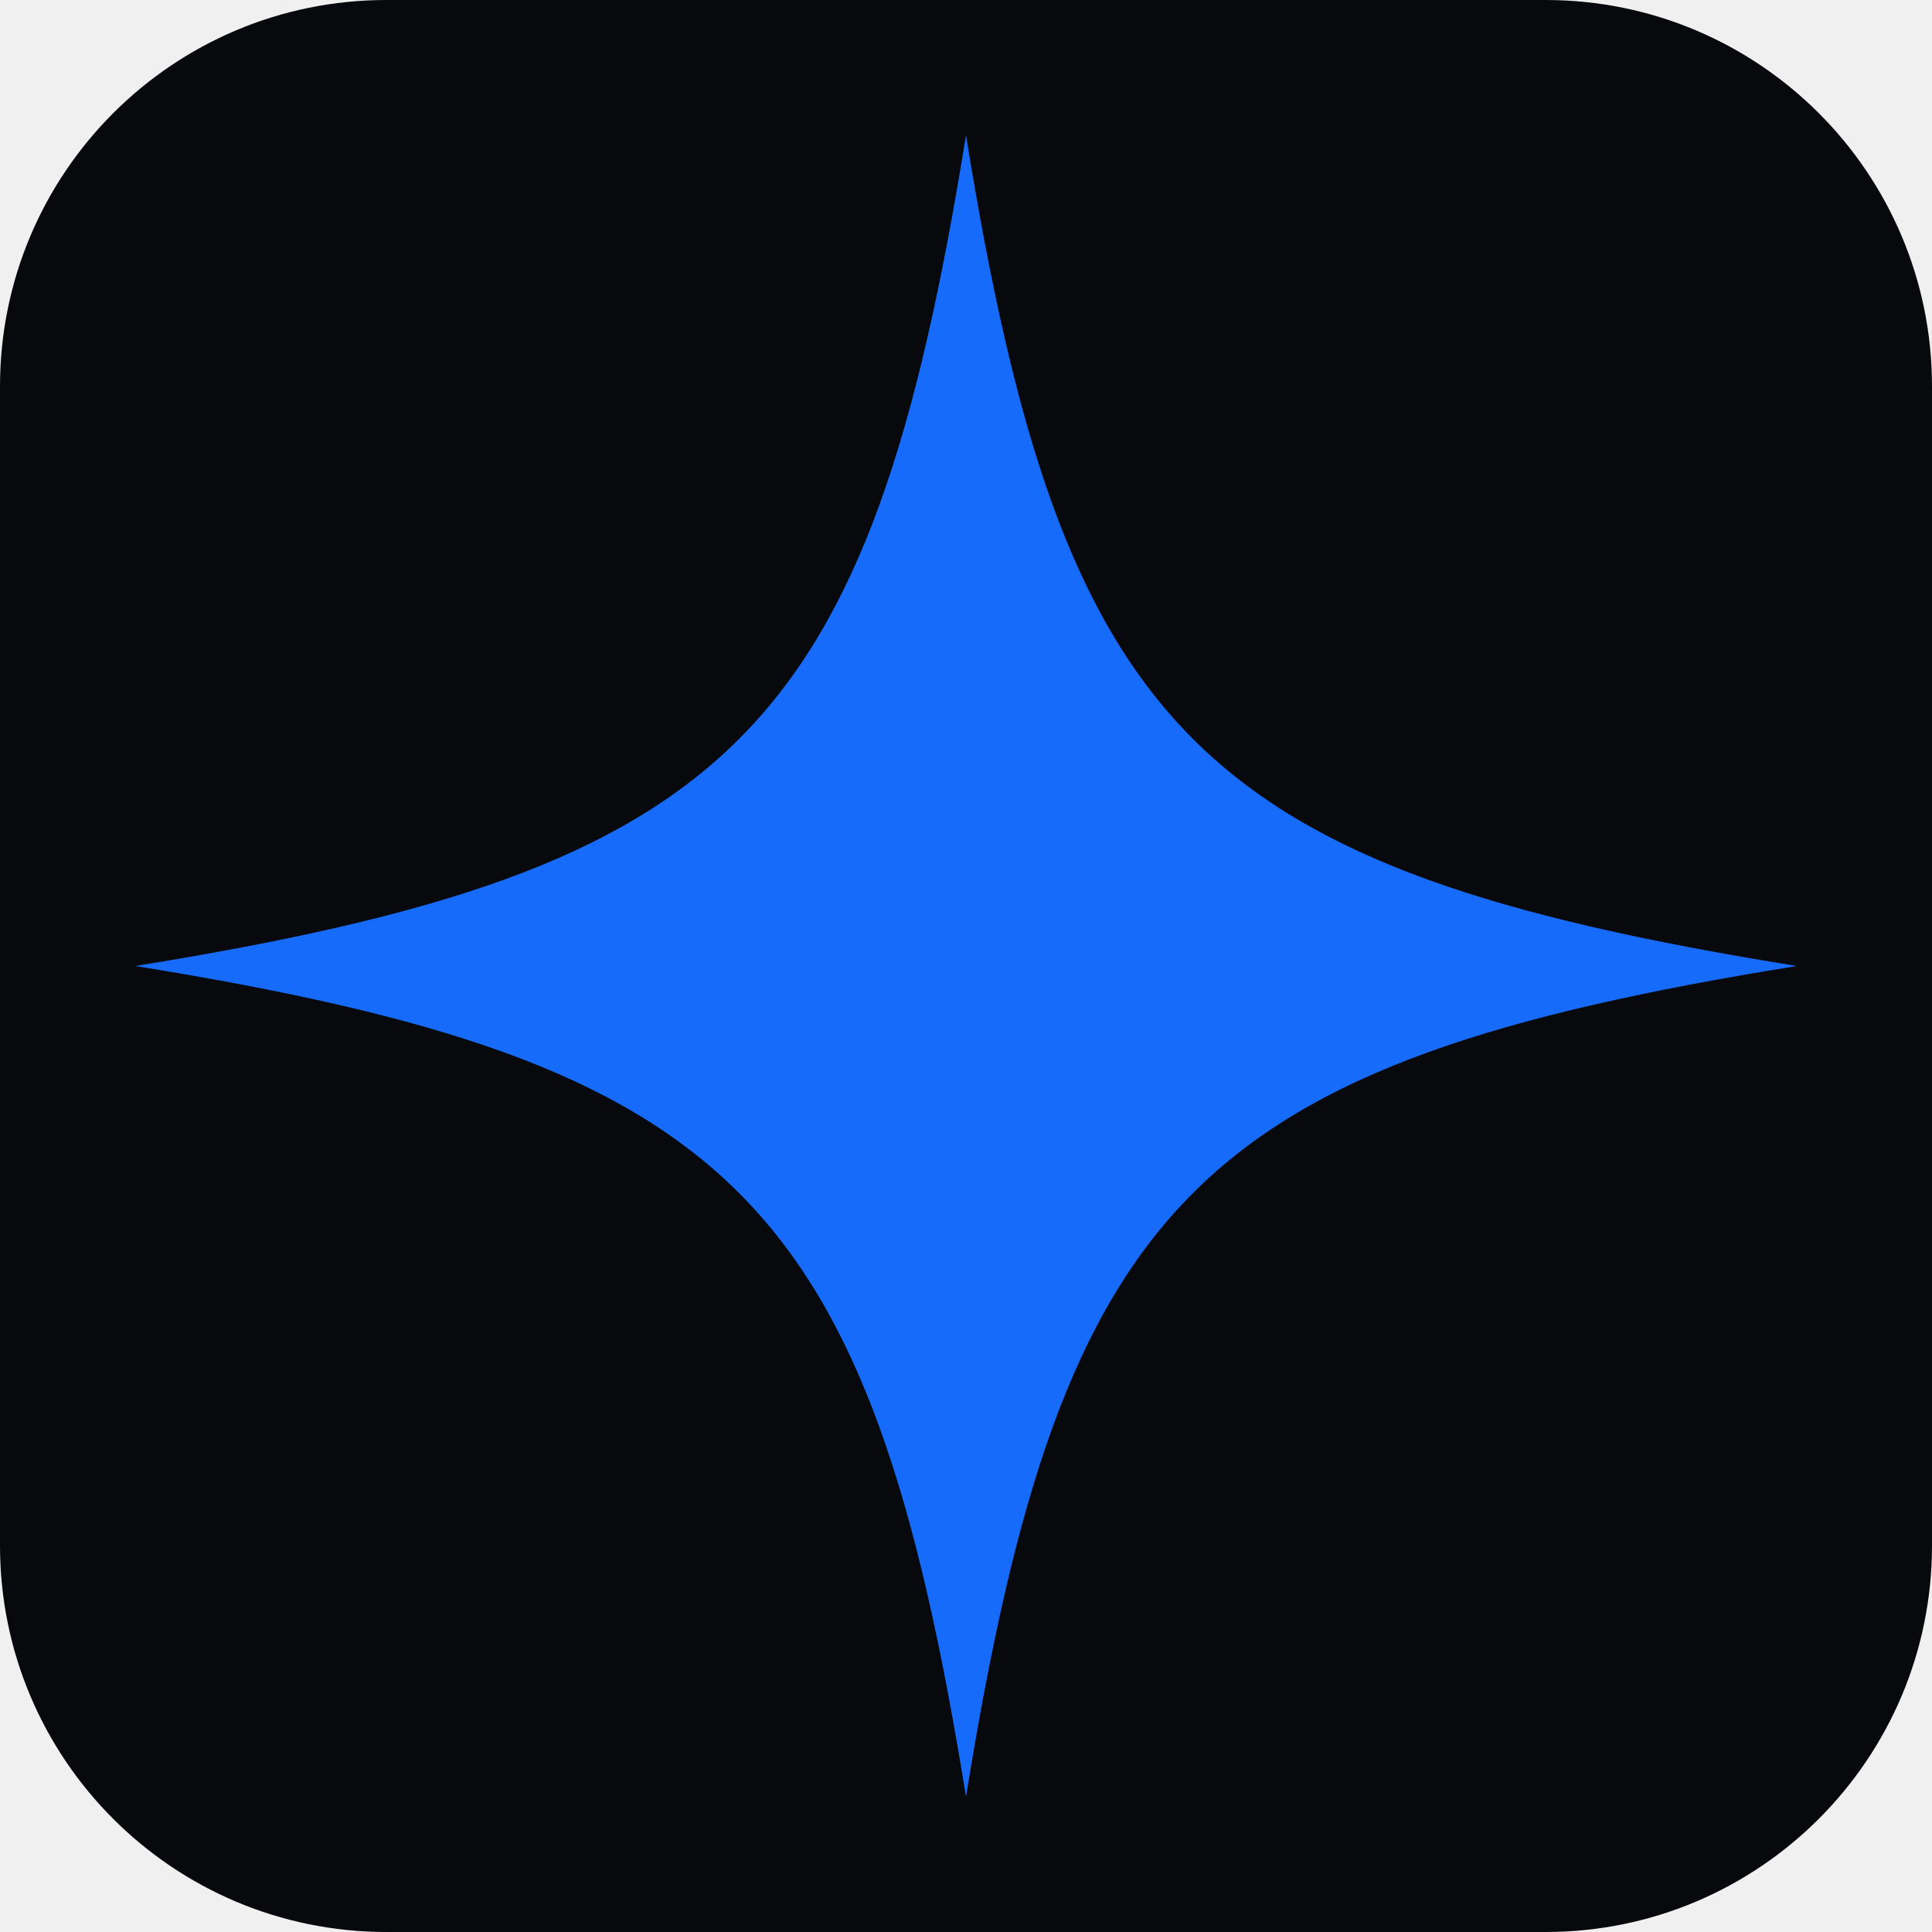
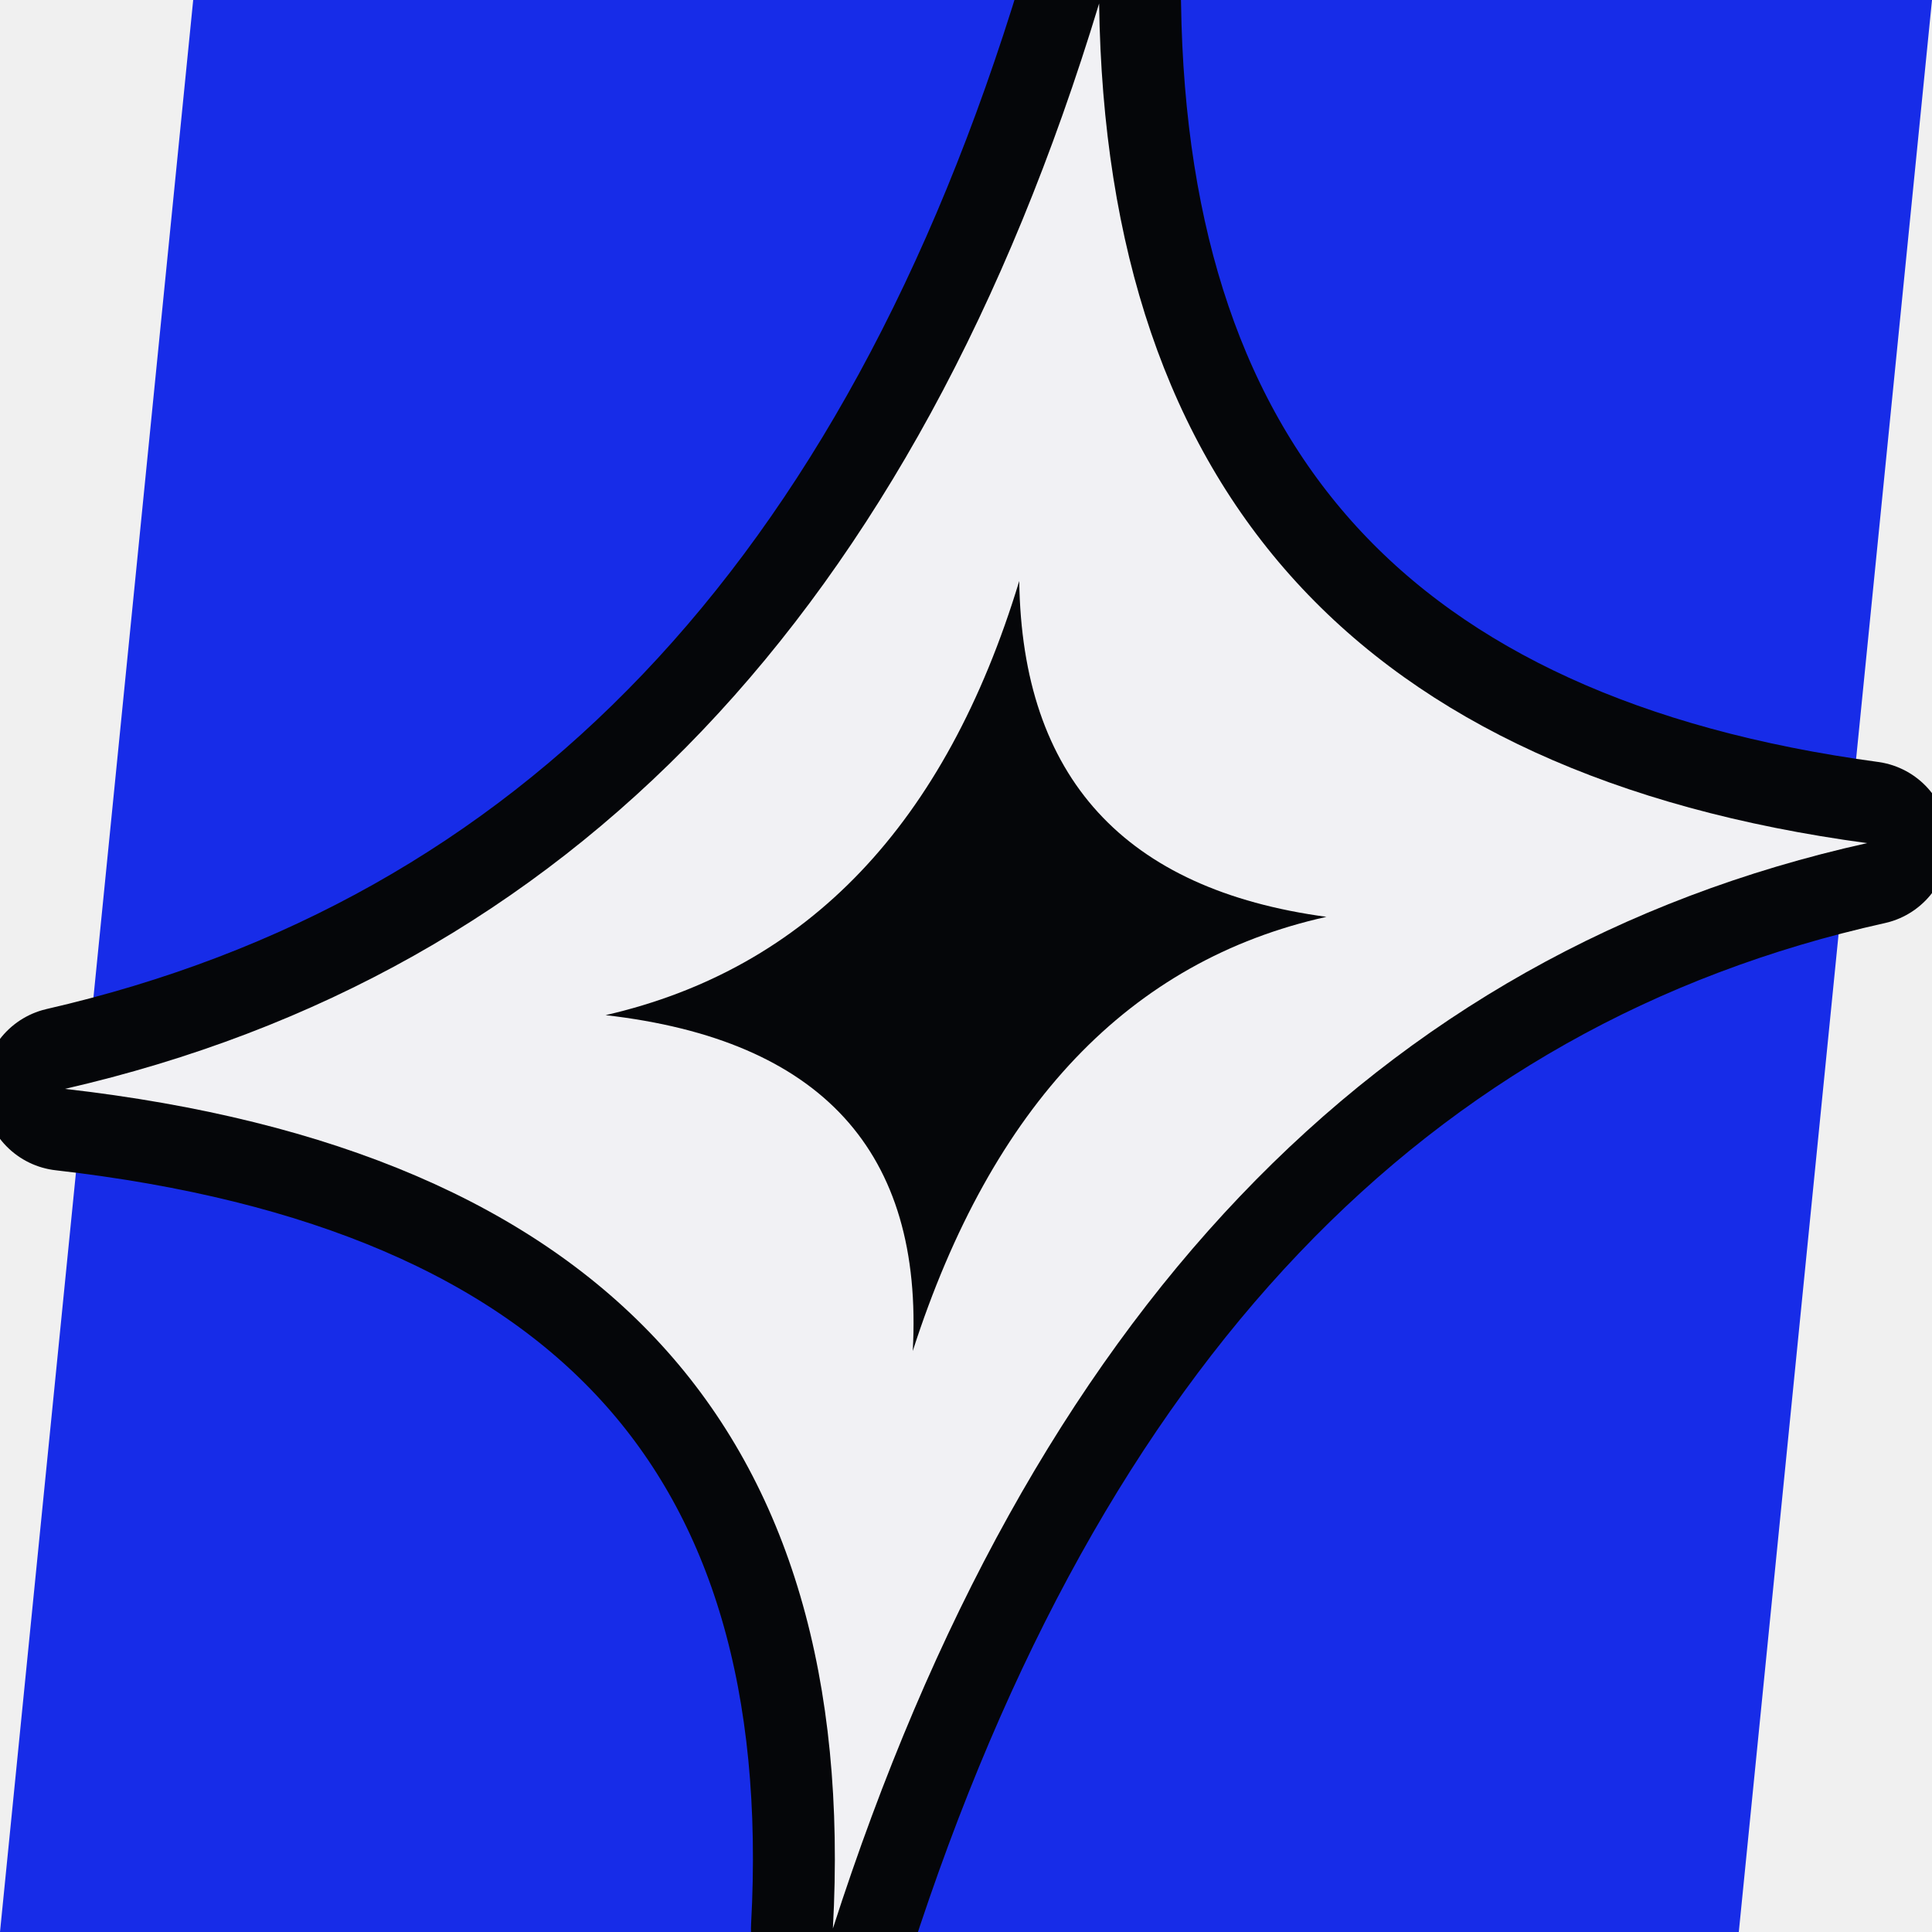
- <svg xmlns="http://www.w3.org/2000/svg" viewBox="0 0 100 100">
-   <rect width="100" height="100" rx="20" fill="#08090d" />
-   <path d="M50 7C55 38 62 45 93 50C62 55 55 62 50 93C45 62 38 55 7 50C38 45 45 38 50 7Z" fill="#176bfa" />
+ <svg xmlns="http://www.w3.org/2000/svg" viewBox="0 0 200 200">
+   <defs>
+     <mask id="star-core-cutout" maskUnits="userSpaceOnUse" maskContentUnits="userSpaceOnUse">
+       <rect width="200" height="200" fill="#fff" />
+       <path d="M113 6Q114 78 188 88Q116 104 87 194Q91 121 12 112Q86 95 113 6Z" fill="#000" transform="translate(100 100) scale(.40) translate(-100 -100)" />
+     </mask>
+   </defs>
+   <path d="M20 0H200L180 200H0Z" fill="#172ce8" />
+   <g transform="translate(100 100) scale(1.06) translate(-100 -100)">
+     <path d="M113 6Q114 78 188 88Q116 104 87 194Q91 121 12 112Q86 95 113 6Z" fill="#050609" stroke="#050609" stroke-width="16" stroke-linejoin="round" />
+     <path d="M113 6Q114 78 188 88Q116 104 87 194Q91 121 12 112Q86 95 113 6Z" fill="#f1f1f4" mask="url(#star-core-cutout)" />
+   </g>
</svg>
